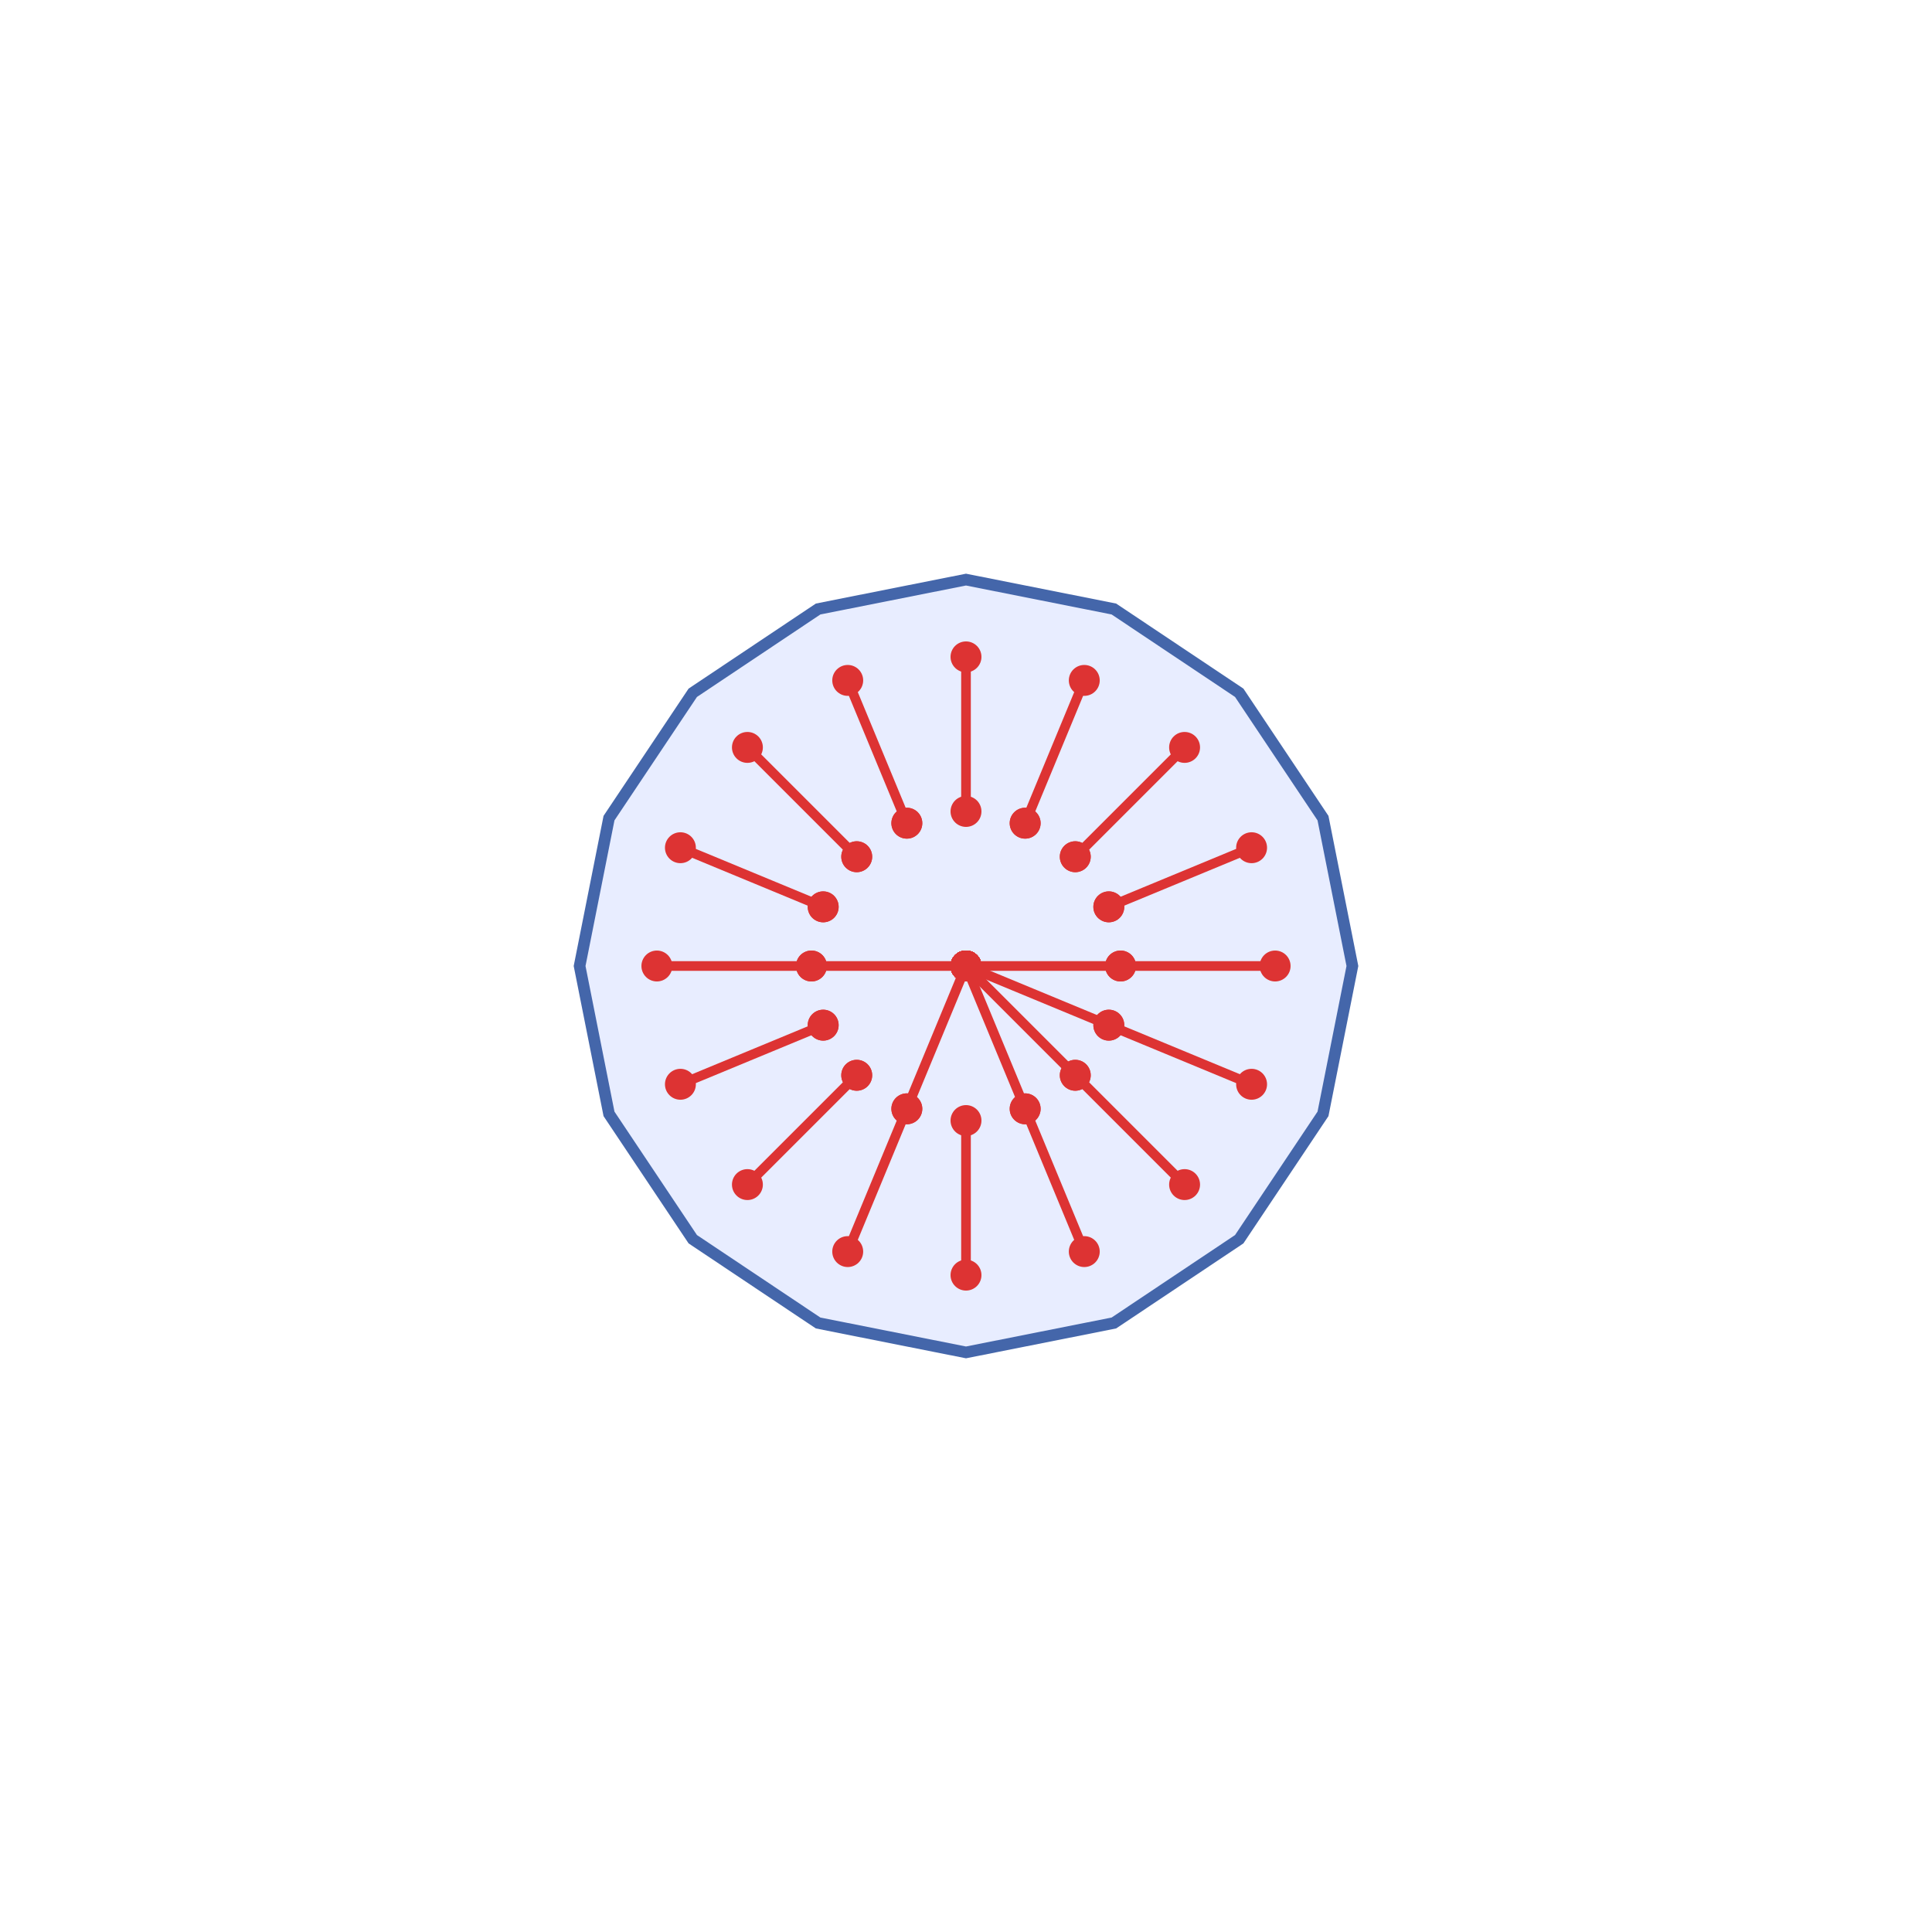
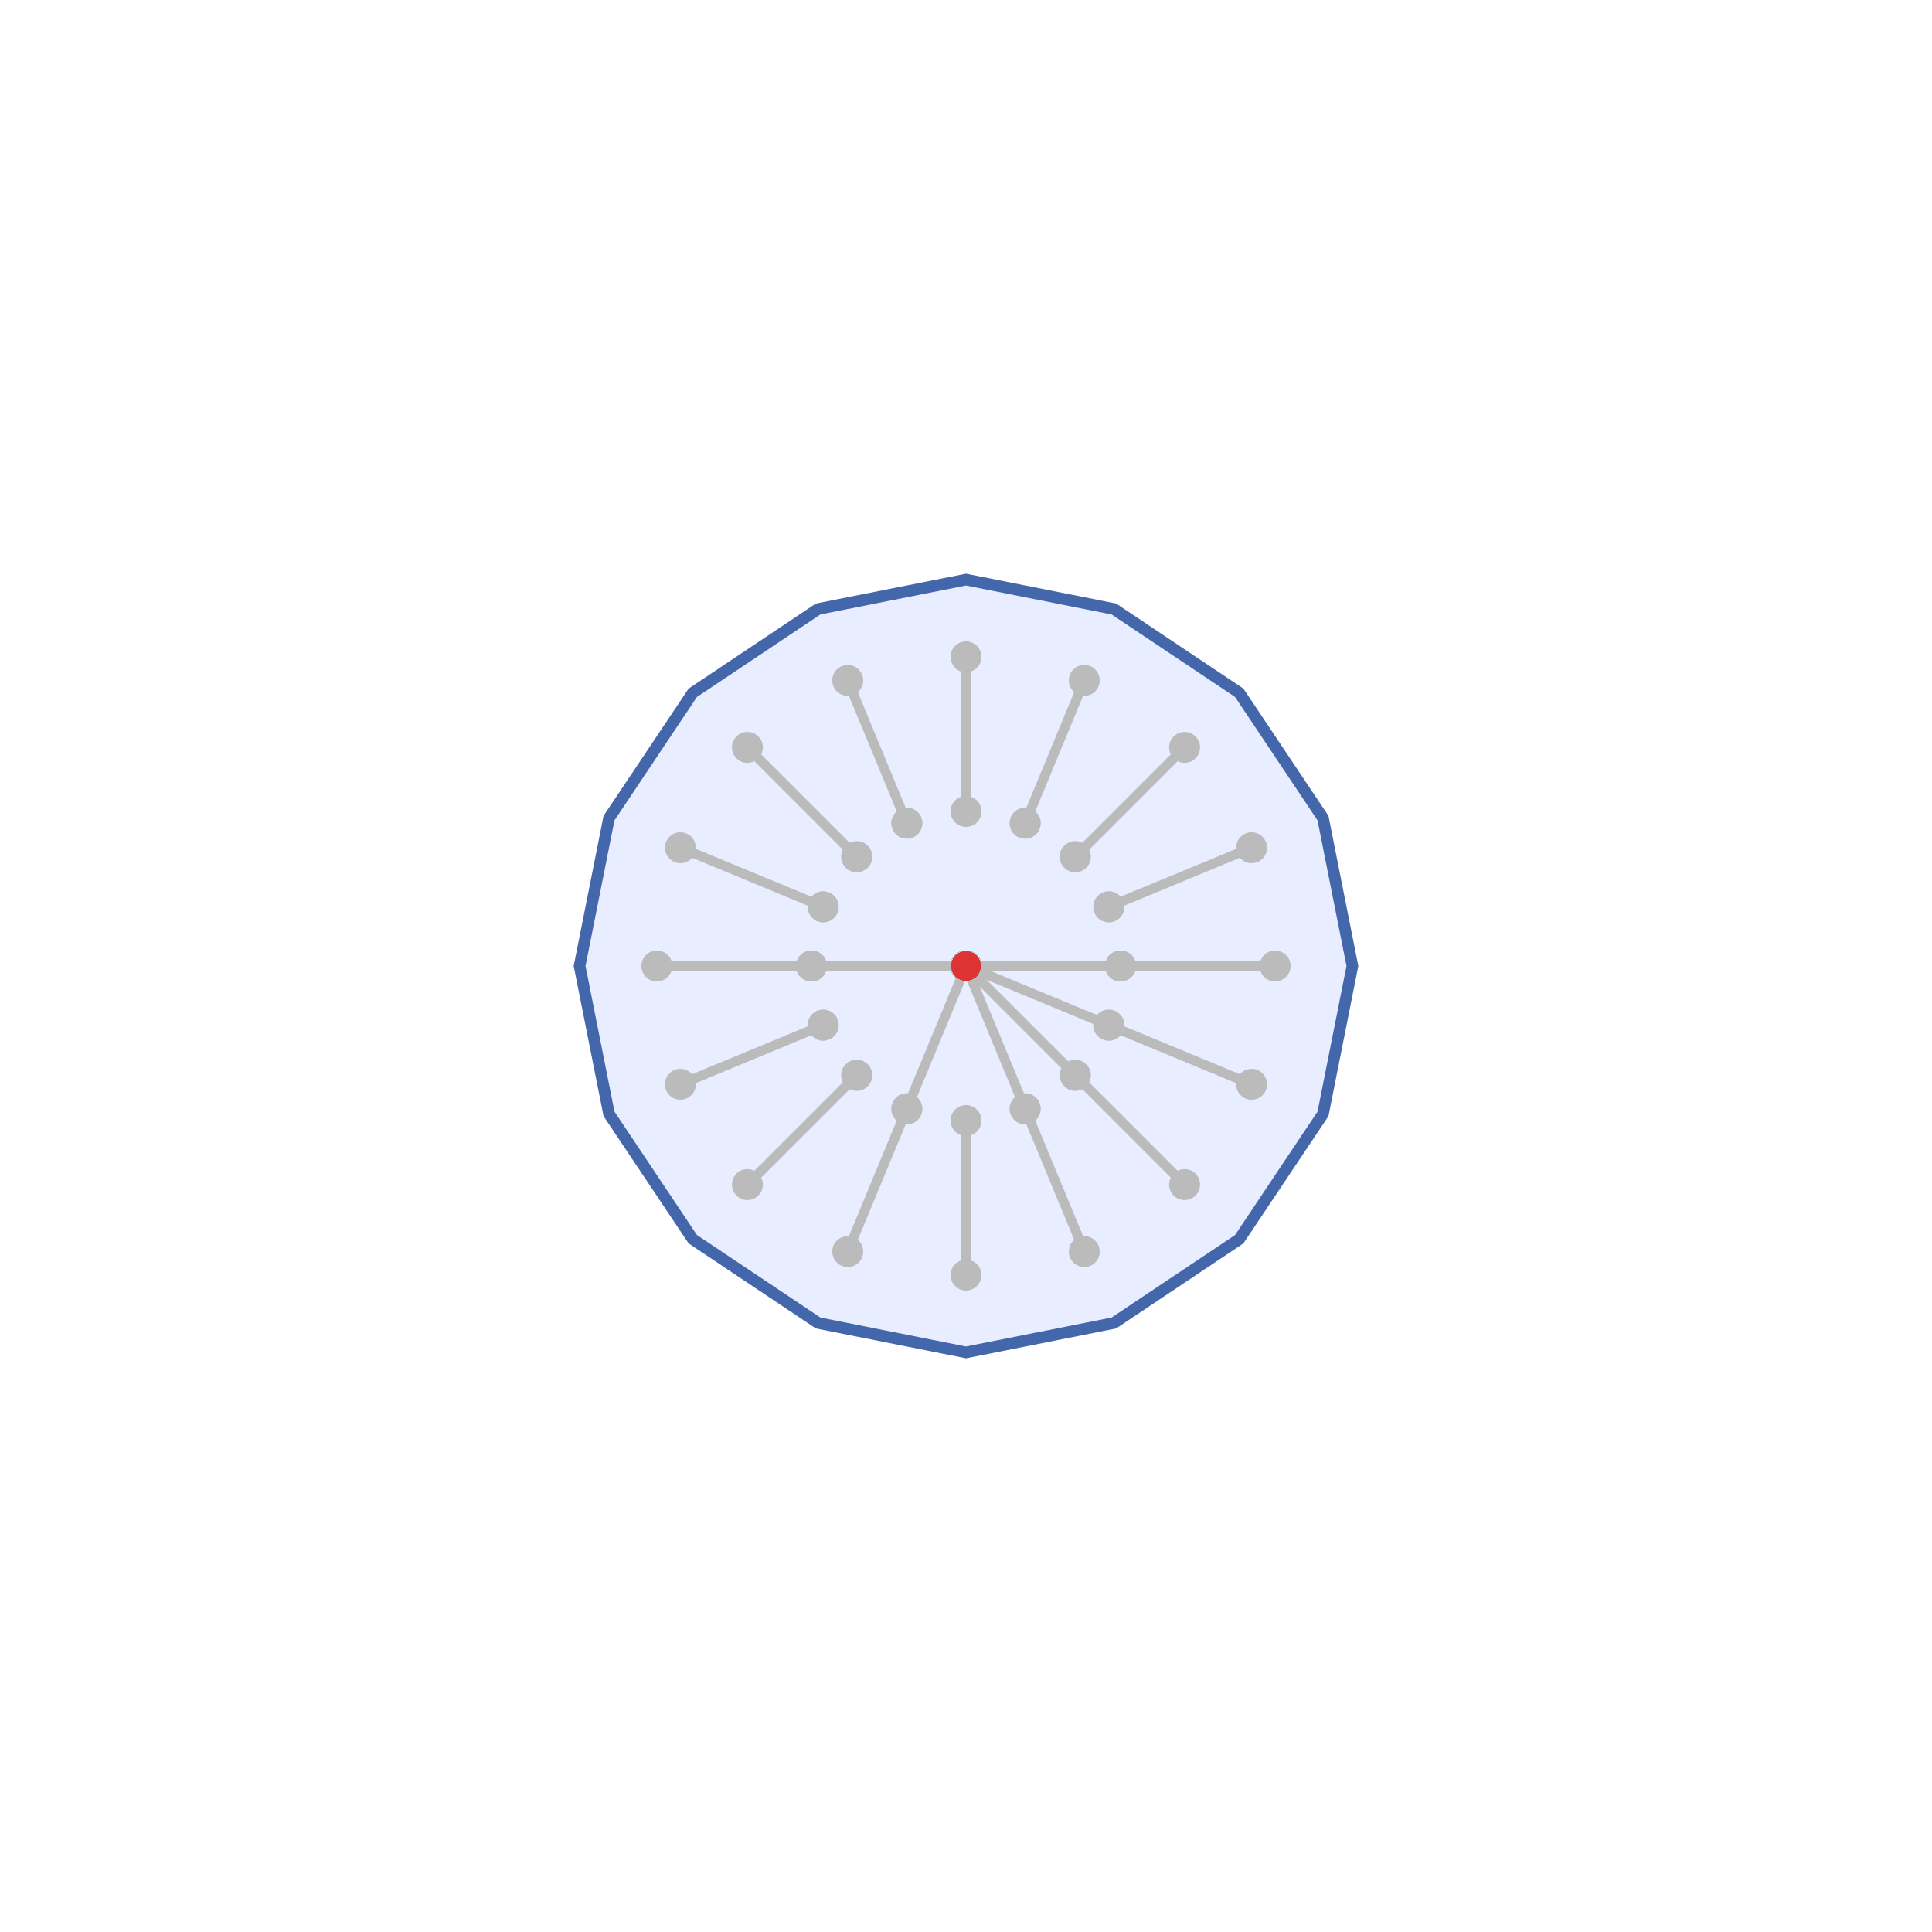
<svg xmlns="http://www.w3.org/2000/svg" width="50" height="50" viewBox="0 0 50 50">
  <path fill="#e8edff" stroke="#4466aa" stroke-width="0.3" d="M35,25 L34.239,28.827 L32.071,32.071 L28.827,34.239 L25,35 L21.173,34.239 L17.929,32.071 L15.761,28.827 L15,25 L15.761,21.173 L17.929,17.929 L21.173,15.761 L25,15 L28.827,15.761 L32.071,17.929 L34.239,21.173 Z" />
-   <line x1="32.391" y1="28.061" x2="28.696" y2="26.531" stroke="#dd3333" stroke-width="0.25" stroke-linecap="round" />
-   <line x1="28.696" y1="26.531" x2="28.696" y2="26.531" stroke="#dd3333" stroke-width="0.25" stroke-linecap="round" />
-   <line x1="30.657" y1="30.657" x2="27.828" y2="27.828" stroke="#dd3333" stroke-width="0.25" stroke-linecap="round" />
-   <line x1="27.828" y1="27.828" x2="27.828" y2="27.828" stroke="#dd3333" stroke-width="0.25" stroke-linecap="round" />
-   <line x1="26.531" y1="28.696" x2="28.061" y2="32.391" stroke="#dd3333" stroke-width="0.25" stroke-linecap="round" />
-   <line x1="26.531" y1="28.696" x2="26.531" y2="28.696" stroke="#dd3333" stroke-width="0.25" stroke-linecap="round" />
-   <line x1="25" y1="33" x2="25" y2="29" stroke="#dd3333" stroke-width="0.25" stroke-linecap="round" />
-   <line x1="21.939" y1="32.391" x2="23.469" y2="28.696" stroke="#dd3333" stroke-width="0.25" stroke-linecap="round" />
-   <line x1="23.469" y1="28.696" x2="23.469" y2="28.696" stroke="#dd3333" stroke-width="0.25" stroke-linecap="round" />
-   <line x1="19.343" y1="30.657" x2="22.172" y2="27.828" stroke="#dd3333" stroke-width="0.25" stroke-linecap="round" />
-   <line x1="22.172" y1="27.828" x2="22.172" y2="27.828" stroke="#dd3333" stroke-width="0.25" stroke-linecap="round" />
-   <line x1="21.304" y1="26.531" x2="17.609" y2="28.061" stroke="#dd3333" stroke-width="0.25" stroke-linecap="round" />
-   <line x1="21.304" y1="26.531" x2="21.304" y2="26.531" stroke="#dd3333" stroke-width="0.25" stroke-linecap="round" />
-   <line x1="21" y1="25" x2="17" y2="25" stroke="#dd3333" stroke-width="0.25" stroke-linecap="round" />
-   <line x1="21" y1="25" x2="21" y2="25" stroke="#dd3333" stroke-width="0.25" stroke-linecap="round" />
-   <line x1="17.609" y1="21.939" x2="21.304" y2="23.469" stroke="#dd3333" stroke-width="0.25" stroke-linecap="round" />
-   <line x1="21.304" y1="23.469" x2="21.304" y2="23.469" stroke="#dd3333" stroke-width="0.25" stroke-linecap="round" />
-   <line x1="19.343" y1="19.343" x2="22.172" y2="22.172" stroke="#dd3333" stroke-width="0.25" stroke-linecap="round" />
-   <line x1="22.172" y1="22.172" x2="22.172" y2="22.172" stroke="#dd3333" stroke-width="0.25" stroke-linecap="round" />
-   <line x1="23.469" y1="21.304" x2="21.939" y2="17.609" stroke="#dd3333" stroke-width="0.25" stroke-linecap="round" />
-   <line x1="23.469" y1="21.304" x2="23.469" y2="21.304" stroke="#dd3333" stroke-width="0.25" stroke-linecap="round" />
-   <line x1="25" y1="17" x2="25" y2="21" stroke="#dd3333" stroke-width="0.25" stroke-linecap="round" />
-   <line x1="28.696" y1="26.531" x2="25" y2="25" stroke="#dd3333" stroke-width="0.25" stroke-linecap="round" />
-   <line x1="23.469" y1="28.696" x2="25" y2="25" stroke="#dd3333" stroke-width="0.25" stroke-linecap="round" />
-   <line x1="28.061" y1="17.609" x2="26.531" y2="21.304" stroke="#dd3333" stroke-width="0.25" stroke-linecap="round" />
-   <line x1="26.531" y1="21.304" x2="26.531" y2="21.304" stroke="#dd3333" stroke-width="0.25" stroke-linecap="round" />
-   <line x1="30.657" y1="19.343" x2="27.828" y2="22.172" stroke="#dd3333" stroke-width="0.25" stroke-linecap="round" />
-   <line x1="27.828" y1="22.172" x2="27.828" y2="22.172" stroke="#dd3333" stroke-width="0.25" stroke-linecap="round" />
-   <line x1="28.696" y1="23.469" x2="32.391" y2="21.939" stroke="#dd3333" stroke-width="0.25" stroke-linecap="round" />
-   <line x1="27.828" y1="27.828" x2="25" y2="25" stroke="#dd3333" stroke-width="0.25" stroke-linecap="round" />
-   <line x1="25" y1="25" x2="25" y2="25" stroke="#dd3333" stroke-width="0.25" stroke-linecap="round" />
-   <line x1="25" y1="25" x2="25" y2="25" stroke="#dd3333" stroke-width="0.25" stroke-linecap="round" />
-   <line x1="25" y1="25" x2="25" y2="25" stroke="#dd3333" stroke-width="0.25" stroke-linecap="round" />
-   <line x1="25" y1="25" x2="25" y2="25" stroke="#dd3333" stroke-width="0.25" stroke-linecap="round" />
-   <line x1="25" y1="25" x2="25" y2="25" stroke="#dd3333" stroke-width="0.25" stroke-linecap="round" />
-   <line x1="25" y1="25" x2="25" y2="25" stroke="#dd3333" stroke-width="0.25" stroke-linecap="round" />
-   <line x1="25" y1="25" x2="25" y2="25" stroke="#dd3333" stroke-width="0.25" stroke-linecap="round" />
-   <line x1="26.531" y1="28.696" x2="25" y2="25" stroke="#dd3333" stroke-width="0.25" stroke-linecap="round" />
-   <line x1="21" y1="25" x2="25" y2="25" stroke="#dd3333" stroke-width="0.25" stroke-linecap="round" />
-   <line x1="25" y1="25" x2="25" y2="25" stroke="#dd3333" stroke-width="0.25" stroke-linecap="round" />
-   <line x1="25" y1="25" x2="25" y2="25" stroke="#dd3333" stroke-width="0.25" stroke-linecap="round" />
-   <line x1="28.696" y1="23.469" x2="28.696" y2="23.469" stroke="#dd3333" stroke-width="0.25" stroke-linecap="round" />
-   <line x1="25" y1="25" x2="25" y2="25" stroke="#dd3333" stroke-width="0.25" stroke-linecap="round" />
-   <line x1="25" y1="25" x2="25" y2="25" stroke="#dd3333" stroke-width="0.25" stroke-linecap="round" />
-   <line x1="25" y1="25" x2="25" y2="25" stroke="#dd3333" stroke-width="0.25" stroke-linecap="round" />
-   <line x1="25" y1="25" x2="25" y2="25" stroke="#dd3333" stroke-width="0.25" stroke-linecap="round" />
-   <line x1="25" y1="25" x2="25" y2="25" stroke="#dd3333" stroke-width="0.25" stroke-linecap="round" />
-   <line x1="25" y1="25" x2="25" y2="25" stroke="#dd3333" stroke-width="0.25" stroke-linecap="round" />
-   <line x1="25" y1="25" x2="25" y2="25" stroke="#dd3333" stroke-width="0.25" stroke-linecap="round" />
-   <line x1="25" y1="25" x2="25" y2="25" stroke="#dd3333" stroke-width="0.25" stroke-linecap="round" />
-   <line x1="25" y1="25" x2="25" y2="25" stroke="#dd3333" stroke-width="0.25" stroke-linecap="round" />
-   <line x1="25" y1="25" x2="25" y2="25" stroke="#dd3333" stroke-width="0.25" stroke-linecap="round" />
-   <line x1="25" y1="25" x2="25" y2="25" stroke="#dd3333" stroke-width="0.25" stroke-linecap="round" />
-   <line x1="25" y1="25" x2="25" y2="25" stroke="#dd3333" stroke-width="0.25" stroke-linecap="round" />
-   <line x1="25" y1="25" x2="25" y2="25" stroke="#dd3333" stroke-width="0.25" stroke-linecap="round" />
-   <line x1="25" y1="25" x2="25" y2="25" stroke="#dd3333" stroke-width="0.25" stroke-linecap="round" />
-   <line x1="25" y1="25" x2="25" y2="25" stroke="#dd3333" stroke-width="0.25" stroke-linecap="round" />
-   <line x1="25" y1="25" x2="25" y2="25" stroke="#dd3333" stroke-width="0.25" stroke-linecap="round" />
-   <line x1="25" y1="25" x2="29" y2="25" stroke="#dd3333" stroke-width="0.25" stroke-linecap="round" />
-   <line x1="29" y1="25" x2="29" y2="25" stroke="#dd3333" stroke-width="0.25" stroke-linecap="round" />
-   <line x1="33" y1="25" x2="29" y2="25" stroke="#dd3333" stroke-width="0.25" stroke-linecap="round" />
-   <circle cx="32.391" cy="28.061" r="0.4" fill="#dd3333" />
-   <circle cx="28.696" cy="26.531" r="0.4" fill="#dd3333" />
-   <circle cx="28.696" cy="26.531" r="0.4" fill="#dd3333" />
-   <circle cx="30.657" cy="30.657" r="0.4" fill="#dd3333" />
-   <circle cx="27.828" cy="27.828" r="0.4" fill="#dd3333" />
-   <circle cx="27.828" cy="27.828" r="0.4" fill="#dd3333" />
-   <circle cx="26.531" cy="28.696" r="0.4" fill="#dd3333" />
-   <circle cx="28.061" cy="32.391" r="0.4" fill="#dd3333" />
-   <circle cx="26.531" cy="28.696" r="0.4" fill="#dd3333" />
-   <circle cx="25" cy="33" r="0.4" fill="#dd3333" />
-   <circle cx="25" cy="29" r="0.4" fill="#dd3333" />
-   <circle cx="21.939" cy="32.391" r="0.4" fill="#dd3333" />
-   <circle cx="23.469" cy="28.696" r="0.4" fill="#dd3333" />
-   <circle cx="23.469" cy="28.696" r="0.4" fill="#dd3333" />
-   <circle cx="19.343" cy="30.657" r="0.4" fill="#dd3333" />
-   <circle cx="22.172" cy="27.828" r="0.4" fill="#dd3333" />
-   <circle cx="22.172" cy="27.828" r="0.4" fill="#dd3333" />
-   <circle cx="21.304" cy="26.531" r="0.4" fill="#dd3333" />
-   <circle cx="17.609" cy="28.061" r="0.4" fill="#dd3333" />
-   <circle cx="21.304" cy="26.531" r="0.4" fill="#dd3333" />
-   <circle cx="21" cy="25" r="0.4" fill="#dd3333" />
-   <circle cx="17" cy="25" r="0.4" fill="#dd3333" />
-   <circle cx="21" cy="25" r="0.4" fill="#dd3333" />
-   <circle cx="17.609" cy="21.939" r="0.4" fill="#dd3333" />
-   <circle cx="21.304" cy="23.469" r="0.4" fill="#dd3333" />
-   <circle cx="21.304" cy="23.469" r="0.4" fill="#dd3333" />
-   <circle cx="19.343" cy="19.343" r="0.4" fill="#dd3333" />
-   <circle cx="22.172" cy="22.172" r="0.4" fill="#dd3333" />
-   <circle cx="22.172" cy="22.172" r="0.4" fill="#dd3333" />
-   <circle cx="23.469" cy="21.304" r="0.4" fill="#dd3333" />
-   <circle cx="21.939" cy="17.609" r="0.4" fill="#dd3333" />
-   <circle cx="23.469" cy="21.304" r="0.4" fill="#dd3333" />
-   <circle cx="25" cy="17" r="0.4" fill="#dd3333" />
-   <circle cx="25" cy="21" r="0.4" fill="#dd3333" />
-   <circle cx="25" cy="25" r="0.4" fill="#dd3333" />
-   <circle cx="25" cy="25" r="0.4" fill="#dd3333" />
-   <circle cx="28.061" cy="17.609" r="0.4" fill="#dd3333" />
-   <circle cx="26.531" cy="21.304" r="0.4" fill="#dd3333" />
-   <circle cx="26.531" cy="21.304" r="0.4" fill="#dd3333" />
-   <circle cx="30.657" cy="19.343" r="0.4" fill="#dd3333" />
-   <circle cx="27.828" cy="22.172" r="0.4" fill="#dd3333" />
-   <circle cx="27.828" cy="22.172" r="0.4" fill="#dd3333" />
-   <circle cx="28.696" cy="23.469" r="0.4" fill="#dd3333" />
-   <circle cx="32.391" cy="21.939" r="0.4" fill="#dd3333" />
-   <circle cx="25" cy="25" r="0.4" fill="#dd3333" />
-   <circle cx="25" cy="25" r="0.4" fill="#dd3333" />
-   <circle cx="25" cy="25" r="0.4" fill="#dd3333" />
-   <circle cx="25" cy="25" r="0.4" fill="#dd3333" />
-   <circle cx="25" cy="25" r="0.4" fill="#dd3333" />
-   <circle cx="25" cy="25" r="0.4" fill="#dd3333" />
-   <circle cx="25" cy="25" r="0.4" fill="#dd3333" />
-   <circle cx="25" cy="25" r="0.4" fill="#dd3333" />
-   <circle cx="25" cy="25" r="0.4" fill="#dd3333" />
-   <circle cx="25" cy="25" r="0.4" fill="#dd3333" />
-   <circle cx="25" cy="25" r="0.4" fill="#dd3333" />
-   <circle cx="28.696" cy="23.469" r="0.4" fill="#dd3333" />
-   <circle cx="25" cy="25" r="0.4" fill="#dd3333" />
-   <circle cx="25" cy="25" r="0.4" fill="#dd3333" />
-   <circle cx="25" cy="25" r="0.4" fill="#dd3333" />
-   <circle cx="25" cy="25" r="0.4" fill="#dd3333" />
-   <circle cx="25" cy="25" r="0.4" fill="#dd3333" />
-   <circle cx="25" cy="25" r="0.4" fill="#dd3333" />
-   <circle cx="25" cy="25" r="0.4" fill="#dd3333" />
-   <circle cx="25" cy="25" r="0.4" fill="#dd3333" />
-   <circle cx="25" cy="25" r="0.4" fill="#dd3333" />
-   <circle cx="25" cy="25" r="0.4" fill="#dd3333" />
-   <circle cx="25" cy="25" r="0.4" fill="#dd3333" />
-   <circle cx="25" cy="25" r="0.4" fill="#dd3333" />
-   <circle cx="25" cy="25" r="0.4" fill="#dd3333" />
-   <circle cx="25" cy="25" r="0.4" fill="#dd3333" />
-   <circle cx="29" cy="25" r="0.4" fill="#dd3333" />
-   <circle cx="29" cy="25" r="0.4" fill="#dd3333" />
-   <circle cx="33" cy="25" r="0.4" fill="#dd3333" />
+   <line x1="32.391" y1="28.061" x2="28.696" y2="26.531" stroke="#bbbbbb" stroke-width="0.25" stroke-linecap="round" />
+   <line x1="28.696" y1="26.531" x2="28.696" y2="26.531" stroke="#bbbbbb" stroke-width="0.25" stroke-linecap="round" />
+   <line x1="30.657" y1="30.657" x2="27.828" y2="27.828" stroke="#bbbbbb" stroke-width="0.25" stroke-linecap="round" />
+   <line x1="27.828" y1="27.828" x2="27.828" y2="27.828" stroke="#bbbbbb" stroke-width="0.25" stroke-linecap="round" />
+   <line x1="26.531" y1="28.696" x2="28.061" y2="32.391" stroke="#bbbbbb" stroke-width="0.25" stroke-linecap="round" />
+   <line x1="26.531" y1="28.696" x2="26.531" y2="28.696" stroke="#bbbbbb" stroke-width="0.25" stroke-linecap="round" />
+   <line x1="25" y1="33" x2="25" y2="29" stroke="#bbbbbb" stroke-width="0.25" stroke-linecap="round" />
+   <line x1="21.939" y1="32.391" x2="23.469" y2="28.696" stroke="#bbbbbb" stroke-width="0.25" stroke-linecap="round" />
+   <line x1="23.469" y1="28.696" x2="23.469" y2="28.696" stroke="#bbbbbb" stroke-width="0.25" stroke-linecap="round" />
+   <line x1="19.343" y1="30.657" x2="22.172" y2="27.828" stroke="#bbbbbb" stroke-width="0.25" stroke-linecap="round" />
+   <line x1="22.172" y1="27.828" x2="22.172" y2="27.828" stroke="#bbbbbb" stroke-width="0.25" stroke-linecap="round" />
+   <line x1="21.304" y1="26.531" x2="17.609" y2="28.061" stroke="#bbbbbb" stroke-width="0.25" stroke-linecap="round" />
+   <line x1="21.304" y1="26.531" x2="21.304" y2="26.531" stroke="#bbbbbb" stroke-width="0.25" stroke-linecap="round" />
+   <line x1="21" y1="25" x2="17" y2="25" stroke="#bbbbbb" stroke-width="0.25" stroke-linecap="round" />
+   <line x1="21" y1="25" x2="21" y2="25" stroke="#bbbbbb" stroke-width="0.25" stroke-linecap="round" />
+   <line x1="17.609" y1="21.939" x2="21.304" y2="23.469" stroke="#bbbbbb" stroke-width="0.25" stroke-linecap="round" />
+   <line x1="21.304" y1="23.469" x2="21.304" y2="23.469" stroke="#bbbbbb" stroke-width="0.25" stroke-linecap="round" />
+   <line x1="19.343" y1="19.343" x2="22.172" y2="22.172" stroke="#bbbbbb" stroke-width="0.25" stroke-linecap="round" />
+   <line x1="22.172" y1="22.172" x2="22.172" y2="22.172" stroke="#bbbbbb" stroke-width="0.25" stroke-linecap="round" />
+   <line x1="23.469" y1="21.304" x2="21.939" y2="17.609" stroke="#bbbbbb" stroke-width="0.25" stroke-linecap="round" />
+   <line x1="23.469" y1="21.304" x2="23.469" y2="21.304" stroke="#bbbbbb" stroke-width="0.25" stroke-linecap="round" />
+   <line x1="25" y1="17" x2="25" y2="21" stroke="#bbbbbb" stroke-width="0.25" stroke-linecap="round" />
+   <line x1="28.696" y1="26.531" x2="25" y2="25" stroke="#bbbbbb" stroke-width="0.25" stroke-linecap="round" />
+   <line x1="23.469" y1="28.696" x2="25" y2="25" stroke="#bbbbbb" stroke-width="0.25" stroke-linecap="round" />
+   <line x1="28.061" y1="17.609" x2="26.531" y2="21.304" stroke="#bbbbbb" stroke-width="0.25" stroke-linecap="round" />
+   <line x1="26.531" y1="21.304" x2="26.531" y2="21.304" stroke="#bbbbbb" stroke-width="0.25" stroke-linecap="round" />
+   <line x1="30.657" y1="19.343" x2="27.828" y2="22.172" stroke="#bbbbbb" stroke-width="0.25" stroke-linecap="round" />
+   <line x1="27.828" y1="22.172" x2="27.828" y2="22.172" stroke="#bbbbbb" stroke-width="0.25" stroke-linecap="round" />
+   <line x1="28.696" y1="23.469" x2="32.391" y2="21.939" stroke="#bbbbbb" stroke-width="0.25" stroke-linecap="round" />
+   <line x1="27.828" y1="27.828" x2="25" y2="25" stroke="#bbbbbb" stroke-width="0.25" stroke-linecap="round" />
+   <line x1="25" y1="25" x2="25" y2="25" stroke="#bbbbbb" stroke-width="0.25" stroke-linecap="round" />
+   <line x1="25" y1="25" x2="25" y2="25" stroke="#bbbbbb" stroke-width="0.25" stroke-linecap="round" />
+   <line x1="25" y1="25" x2="25" y2="25" stroke="#bbbbbb" stroke-width="0.25" stroke-linecap="round" />
+   <line x1="25" y1="25" x2="25" y2="25" stroke="#bbbbbb" stroke-width="0.25" stroke-linecap="round" />
+   <line x1="25" y1="25" x2="25" y2="25" stroke="#bbbbbb" stroke-width="0.25" stroke-linecap="round" />
+   <line x1="25" y1="25" x2="25" y2="25" stroke="#bbbbbb" stroke-width="0.25" stroke-linecap="round" />
+   <line x1="25" y1="25" x2="25" y2="25" stroke="#bbbbbb" stroke-width="0.25" stroke-linecap="round" />
+   <line x1="26.531" y1="28.696" x2="25" y2="25" stroke="#bbbbbb" stroke-width="0.25" stroke-linecap="round" />
+   <line x1="21" y1="25" x2="25" y2="25" stroke="#bbbbbb" stroke-width="0.25" stroke-linecap="round" />
+   <line x1="25" y1="25" x2="25" y2="25" stroke="#bbbbbb" stroke-width="0.25" stroke-linecap="round" />
+   <line x1="25" y1="25" x2="25" y2="25" stroke="#bbbbbb" stroke-width="0.25" stroke-linecap="round" />
+   <line x1="28.696" y1="23.469" x2="28.696" y2="23.469" stroke="#bbbbbb" stroke-width="0.25" stroke-linecap="round" />
+   <line x1="25" y1="25" x2="25" y2="25" stroke="#bbbbbb" stroke-width="0.25" stroke-linecap="round" />
+   <line x1="25" y1="25" x2="25" y2="25" stroke="#bbbbbb" stroke-width="0.25" stroke-linecap="round" />
+   <line x1="25" y1="25" x2="25" y2="25" stroke="#bbbbbb" stroke-width="0.25" stroke-linecap="round" />
+   <line x1="25" y1="25" x2="25" y2="25" stroke="#bbbbbb" stroke-width="0.25" stroke-linecap="round" />
+   <line x1="25" y1="25" x2="25" y2="25" stroke="#bbbbbb" stroke-width="0.25" stroke-linecap="round" />
+   <line x1="25" y1="25" x2="25" y2="25" stroke="#bbbbbb" stroke-width="0.25" stroke-linecap="round" />
+   <line x1="25" y1="25" x2="25" y2="25" stroke="#bbbbbb" stroke-width="0.25" stroke-linecap="round" />
+   <line x1="25" y1="25" x2="25" y2="25" stroke="#bbbbbb" stroke-width="0.25" stroke-linecap="round" />
+   <line x1="25" y1="25" x2="25" y2="25" stroke="#bbbbbb" stroke-width="0.25" stroke-linecap="round" />
+   <line x1="25" y1="25" x2="25" y2="25" stroke="#bbbbbb" stroke-width="0.25" stroke-linecap="round" />
+   <line x1="25" y1="25" x2="25" y2="25" stroke="#bbbbbb" stroke-width="0.25" stroke-linecap="round" />
+   <line x1="25" y1="25" x2="25" y2="25" stroke="#bbbbbb" stroke-width="0.25" stroke-linecap="round" />
+   <line x1="25" y1="25" x2="25" y2="25" stroke="#bbbbbb" stroke-width="0.25" stroke-linecap="round" />
+   <line x1="25" y1="25" x2="25" y2="25" stroke="#bbbbbb" stroke-width="0.25" stroke-linecap="round" />
+   <line x1="25" y1="25" x2="25" y2="25" stroke="#bbbbbb" stroke-width="0.25" stroke-linecap="round" />
+   <line x1="25" y1="25" x2="25" y2="25" stroke="#bbbbbb" stroke-width="0.25" stroke-linecap="round" />
+   <line x1="25" y1="25" x2="29" y2="25" stroke="#bbbbbb" stroke-width="0.25" stroke-linecap="round" />
+   <line x1="29" y1="25" x2="29" y2="25" stroke="#bbbbbb" stroke-width="0.25" stroke-linecap="round" />
+   <line x1="33" y1="25" x2="29" y2="25" stroke="#bbbbbb" stroke-width="0.25" stroke-linecap="round" />
+   <circle cx="32.391" cy="28.061" r="0.4" fill="#bbbbbb" />
+   <circle cx="28.696" cy="26.531" r="0.4" fill="#bbbbbb" />
+   <circle cx="28.696" cy="26.531" r="0.4" fill="#bbbbbb" />
+   <circle cx="30.657" cy="30.657" r="0.4" fill="#bbbbbb" />
+   <circle cx="27.828" cy="27.828" r="0.4" fill="#bbbbbb" />
+   <circle cx="27.828" cy="27.828" r="0.4" fill="#bbbbbb" />
+   <circle cx="26.531" cy="28.696" r="0.4" fill="#bbbbbb" />
+   <circle cx="28.061" cy="32.391" r="0.4" fill="#bbbbbb" />
+   <circle cx="26.531" cy="28.696" r="0.4" fill="#bbbbbb" />
+   <circle cx="25" cy="33" r="0.4" fill="#bbbbbb" />
+   <circle cx="25" cy="29" r="0.4" fill="#bbbbbb" />
+   <circle cx="21.939" cy="32.391" r="0.4" fill="#bbbbbb" />
+   <circle cx="23.469" cy="28.696" r="0.4" fill="#bbbbbb" />
+   <circle cx="23.469" cy="28.696" r="0.4" fill="#bbbbbb" />
+   <circle cx="19.343" cy="30.657" r="0.4" fill="#bbbbbb" />
+   <circle cx="22.172" cy="27.828" r="0.4" fill="#bbbbbb" />
+   <circle cx="22.172" cy="27.828" r="0.4" fill="#bbbbbb" />
+   <circle cx="21.304" cy="26.531" r="0.4" fill="#bbbbbb" />
+   <circle cx="17.609" cy="28.061" r="0.4" fill="#bbbbbb" />
+   <circle cx="21.304" cy="26.531" r="0.4" fill="#bbbbbb" />
+   <circle cx="21" cy="25" r="0.4" fill="#bbbbbb" />
+   <circle cx="17" cy="25" r="0.4" fill="#bbbbbb" />
+   <circle cx="21" cy="25" r="0.4" fill="#bbbbbb" />
+   <circle cx="17.609" cy="21.939" r="0.4" fill="#bbbbbb" />
+   <circle cx="21.304" cy="23.469" r="0.4" fill="#bbbbbb" />
+   <circle cx="21.304" cy="23.469" r="0.4" fill="#bbbbbb" />
+   <circle cx="19.343" cy="19.343" r="0.4" fill="#bbbbbb" />
+   <circle cx="22.172" cy="22.172" r="0.4" fill="#bbbbbb" />
+   <circle cx="22.172" cy="22.172" r="0.4" fill="#bbbbbb" />
+   <circle cx="23.469" cy="21.304" r="0.4" fill="#bbbbbb" />
+   <circle cx="21.939" cy="17.609" r="0.4" fill="#bbbbbb" />
+   <circle cx="23.469" cy="21.304" r="0.4" fill="#bbbbbb" />
+   <circle cx="25" cy="17" r="0.4" fill="#bbbbbb" />
+   <circle cx="25" cy="21" r="0.4" fill="#bbbbbb" />
+   <circle cx="25" cy="25" r="0.4" fill="#bbbbbb" />
+   <circle cx="25" cy="25" r="0.4" fill="#bbbbbb" />
+   <circle cx="28.061" cy="17.609" r="0.4" fill="#bbbbbb" />
+   <circle cx="26.531" cy="21.304" r="0.4" fill="#bbbbbb" />
+   <circle cx="26.531" cy="21.304" r="0.4" fill="#bbbbbb" />
+   <circle cx="30.657" cy="19.343" r="0.4" fill="#bbbbbb" />
+   <circle cx="27.828" cy="22.172" r="0.4" fill="#bbbbbb" />
+   <circle cx="27.828" cy="22.172" r="0.4" fill="#bbbbbb" />
+   <circle cx="28.696" cy="23.469" r="0.4" fill="#bbbbbb" />
+   <circle cx="32.391" cy="21.939" r="0.4" fill="#bbbbbb" />
+   <circle cx="25" cy="25" r="0.4" fill="#bbbbbb" />
+   <circle cx="25" cy="25" r="0.4" fill="#bbbbbb" />
+   <circle cx="25" cy="25" r="0.4" fill="#bbbbbb" />
+   <circle cx="25" cy="25" r="0.4" fill="#bbbbbb" />
+   <circle cx="25" cy="25" r="0.4" fill="#bbbbbb" />
+   <circle cx="25" cy="25" r="0.4" fill="#bbbbbb" />
+   <circle cx="25" cy="25" r="0.4" fill="#bbbbbb" />
+   <circle cx="25" cy="25" r="0.4" fill="#bbbbbb" />
+   <circle cx="25" cy="25" r="0.4" fill="#bbbbbb" />
+   <circle cx="25" cy="25" r="0.4" fill="#bbbbbb" />
+   <circle cx="25" cy="25" r="0.4" fill="#bbbbbb" />
+   <circle cx="28.696" cy="23.469" r="0.4" fill="#bbbbbb" />
+   <circle cx="25" cy="25" r="0.4" fill="#bbbbbb" />
+   <circle cx="25" cy="25" r="0.4" fill="#bbbbbb" />
+   <circle cx="25" cy="25" r="0.4" fill="#bbbbbb" />
+   <circle cx="25" cy="25" r="0.4" fill="#bbbbbb" />
+   <circle cx="25" cy="25" r="0.4" fill="#bbbbbb" />
+   <circle cx="25" cy="25" r="0.4" fill="#bbbbbb" />
+   <circle cx="25" cy="25" r="0.4" fill="#bbbbbb" />
+   <circle cx="25" cy="25" r="0.4" fill="#bbbbbb" />
+   <circle cx="25" cy="25" r="0.4" fill="#bbbbbb" />
+   <circle cx="25" cy="25" r="0.4" fill="#bbbbbb" />
+   <circle cx="25" cy="25" r="0.4" fill="#bbbbbb" />
+   <circle cx="25" cy="25" r="0.4" fill="#bbbbbb" />
+   <circle cx="25" cy="25" r="0.4" fill="#bbbbbb" />
+   <circle cx="25" cy="25" r="0.4" fill="#bbbbbb" />
+   <circle cx="29" cy="25" r="0.4" fill="#bbbbbb" />
+   <circle cx="29" cy="25" r="0.4" fill="#bbbbbb" />
+   <circle cx="33" cy="25" r="0.4" fill="#bbbbbb" />
+   <line x1="25" y1="25" x2="25" y2="25" stroke="#dd3333" stroke-width="0.75" stroke-linecap="round" />
+   <line x1="25" y1="25" x2="25" y2="25" stroke="#dd3333" stroke-width="0.75" stroke-linecap="round" />
+   <line x1="25" y1="25" x2="25" y2="25" stroke="#dd3333" stroke-width="0.75" stroke-linecap="round" />
+   <line x1="25" y1="25" x2="25" y2="25" stroke="#dd3333" stroke-width="0.75" stroke-linecap="round" />
+   <line x1="25" y1="25" x2="25" y2="25" stroke="#dd3333" stroke-width="0.75" stroke-linecap="round" />
+   <line x1="25" y1="25" x2="25" y2="25" stroke="#dd3333" stroke-width="0.75" stroke-linecap="round" />
+   <line x1="25" y1="25" x2="25" y2="25" stroke="#dd3333" stroke-width="0.75" stroke-linecap="round" />
+   <line x1="25" y1="25" x2="25" y2="25" stroke="#dd3333" stroke-width="0.75" stroke-linecap="round" />
+   <line x1="25" y1="25" x2="25" y2="25" stroke="#dd3333" stroke-width="0.75" stroke-linecap="round" />
+   <line x1="25" y1="25" x2="25" y2="25" stroke="#dd3333" stroke-width="0.75" stroke-linecap="round" />
+   <line x1="25" y1="25" x2="25" y2="25" stroke="#dd3333" stroke-width="0.75" stroke-linecap="round" />
+   <line x1="25" y1="25" x2="25" y2="25" stroke="#dd3333" stroke-width="0.75" stroke-linecap="round" />
+   <line x1="25" y1="25" x2="25" y2="25" stroke="#dd3333" stroke-width="0.75" stroke-linecap="round" />
+   <line x1="25" y1="25" x2="25" y2="25" stroke="#dd3333" stroke-width="0.75" stroke-linecap="round" />
+   <line x1="25" y1="25" x2="25" y2="25" stroke="#dd3333" stroke-width="0.75" stroke-linecap="round" />
+   <line x1="25" y1="25" x2="25" y2="25" stroke="#dd3333" stroke-width="0.75" stroke-linecap="round" />
+   <line x1="25" y1="25" x2="25" y2="25" stroke="#dd3333" stroke-width="0.75" stroke-linecap="round" />
+   <line x1="25" y1="25" x2="25" y2="25" stroke="#dd3333" stroke-width="0.75" stroke-linecap="round" />
+   <line x1="25" y1="25" x2="25" y2="25" stroke="#dd3333" stroke-width="0.75" stroke-linecap="round" />
+   <line x1="25" y1="25" x2="25" y2="25" stroke="#dd3333" stroke-width="0.75" stroke-linecap="round" />
+   <line x1="25" y1="25" x2="25" y2="25" stroke="#dd3333" stroke-width="0.75" stroke-linecap="round" />
+   <line x1="25" y1="25" x2="25" y2="25" stroke="#dd3333" stroke-width="0.75" stroke-linecap="round" />
+   <circle cx="32.391" cy="28.061" r="0" fill="#dd3333" />
+   <circle cx="28.696" cy="26.531" r="0" fill="#dd3333" />
+   <circle cx="28.696" cy="26.531" r="0" fill="#dd3333" />
+   <circle cx="30.657" cy="30.657" r="0" fill="#dd3333" />
+   <circle cx="27.828" cy="27.828" r="0" fill="#dd3333" />
+   <circle cx="27.828" cy="27.828" r="0" fill="#dd3333" />
+   <circle cx="26.531" cy="28.696" r="0" fill="#dd3333" />
+   <circle cx="28.061" cy="32.391" r="0" fill="#dd3333" />
+   <circle cx="26.531" cy="28.696" r="0" fill="#dd3333" />
+   <circle cx="25" cy="33" r="0" fill="#dd3333" />
+   <circle cx="25" cy="29" r="0" fill="#dd3333" />
+   <circle cx="21.939" cy="32.391" r="0" fill="#dd3333" />
+   <circle cx="23.469" cy="28.696" r="0" fill="#dd3333" />
+   <circle cx="23.469" cy="28.696" r="0" fill="#dd3333" />
+   <circle cx="19.343" cy="30.657" r="0" fill="#dd3333" />
+   <circle cx="22.172" cy="27.828" r="0" fill="#dd3333" />
+   <circle cx="22.172" cy="27.828" r="0" fill="#dd3333" />
+   <circle cx="21.304" cy="26.531" r="0" fill="#dd3333" />
+   <circle cx="17.609" cy="28.061" r="0" fill="#dd3333" />
+   <circle cx="21.304" cy="26.531" r="0" fill="#dd3333" />
+   <circle cx="21" cy="25" r="0" fill="#dd3333" />
+   <circle cx="17" cy="25" r="0" fill="#dd3333" />
+   <circle cx="21" cy="25" r="0" fill="#dd3333" />
+   <circle cx="17.609" cy="21.939" r="0" fill="#dd3333" />
+   <circle cx="21.304" cy="23.469" r="0" fill="#dd3333" />
+   <circle cx="21.304" cy="23.469" r="0" fill="#dd3333" />
+   <circle cx="19.343" cy="19.343" r="0" fill="#dd3333" />
+   <circle cx="22.172" cy="22.172" r="0" fill="#dd3333" />
+   <circle cx="22.172" cy="22.172" r="0" fill="#dd3333" />
+   <circle cx="23.469" cy="21.304" r="0" fill="#dd3333" />
+   <circle cx="21.939" cy="17.609" r="0" fill="#dd3333" />
+   <circle cx="23.469" cy="21.304" r="0" fill="#dd3333" />
+   <circle cx="25" cy="17" r="0" fill="#dd3333" />
+   <circle cx="25" cy="21" r="0" fill="#dd3333" />
+   <circle cx="25" cy="25" r="0" fill="#dd3333" />
+   <circle cx="25" cy="25" r="0" fill="#dd3333" />
+   <circle cx="28.061" cy="17.609" r="0" fill="#dd3333" />
+   <circle cx="26.531" cy="21.304" r="0" fill="#dd3333" />
+   <circle cx="26.531" cy="21.304" r="0" fill="#dd3333" />
+   <circle cx="30.657" cy="19.343" r="0" fill="#dd3333" />
+   <circle cx="27.828" cy="22.172" r="0" fill="#dd3333" />
+   <circle cx="27.828" cy="22.172" r="0" fill="#dd3333" />
+   <circle cx="28.696" cy="23.469" r="0" fill="#dd3333" />
+   <circle cx="32.391" cy="21.939" r="0" fill="#dd3333" />
+   <circle cx="25" cy="25" r="0" fill="#dd3333" />
+   <circle cx="25" cy="25" r="0" fill="#dd3333" />
+   <circle cx="25" cy="25" r="0" fill="#dd3333" />
+   <circle cx="25" cy="25" r="0" fill="#dd3333" />
+   <circle cx="25" cy="25" r="0" fill="#dd3333" />
+   <circle cx="25" cy="25" r="0" fill="#dd3333" />
+   <circle cx="25" cy="25" r="0" fill="#dd3333" />
+   <circle cx="25" cy="25" r="0" fill="#dd3333" />
+   <circle cx="25" cy="25" r="0" fill="#dd3333" />
+   <circle cx="25" cy="25" r="0" fill="#dd3333" />
+   <circle cx="25" cy="25" r="0" fill="#dd3333" />
+   <circle cx="28.696" cy="23.469" r="0" fill="#dd3333" />
+   <circle cx="25" cy="25" r="0" fill="#dd3333" />
+   <circle cx="25" cy="25" r="0" fill="#dd3333" />
+   <circle cx="25" cy="25" r="0" fill="#dd3333" />
+   <circle cx="25" cy="25" r="0" fill="#dd3333" />
+   <circle cx="25" cy="25" r="0" fill="#dd3333" />
+   <circle cx="25" cy="25" r="0" fill="#dd3333" />
+   <circle cx="25" cy="25" r="0" fill="#dd3333" />
+   <circle cx="25" cy="25" r="0" fill="#dd3333" />
+   <circle cx="25" cy="25" r="0" fill="#dd3333" />
+   <circle cx="25" cy="25" r="0" fill="#dd3333" />
+   <circle cx="25" cy="25" r="0" fill="#dd3333" />
+   <circle cx="25" cy="25" r="0" fill="#dd3333" />
+   <circle cx="25" cy="25" r="0" fill="#dd3333" />
+   <circle cx="25" cy="25" r="0" fill="#dd3333" />
+   <circle cx="29" cy="25" r="0" fill="#dd3333" />
+   <circle cx="29" cy="25" r="0" fill="#dd3333" />
+   <circle cx="33" cy="25" r="0" fill="#dd3333" />
</svg>
